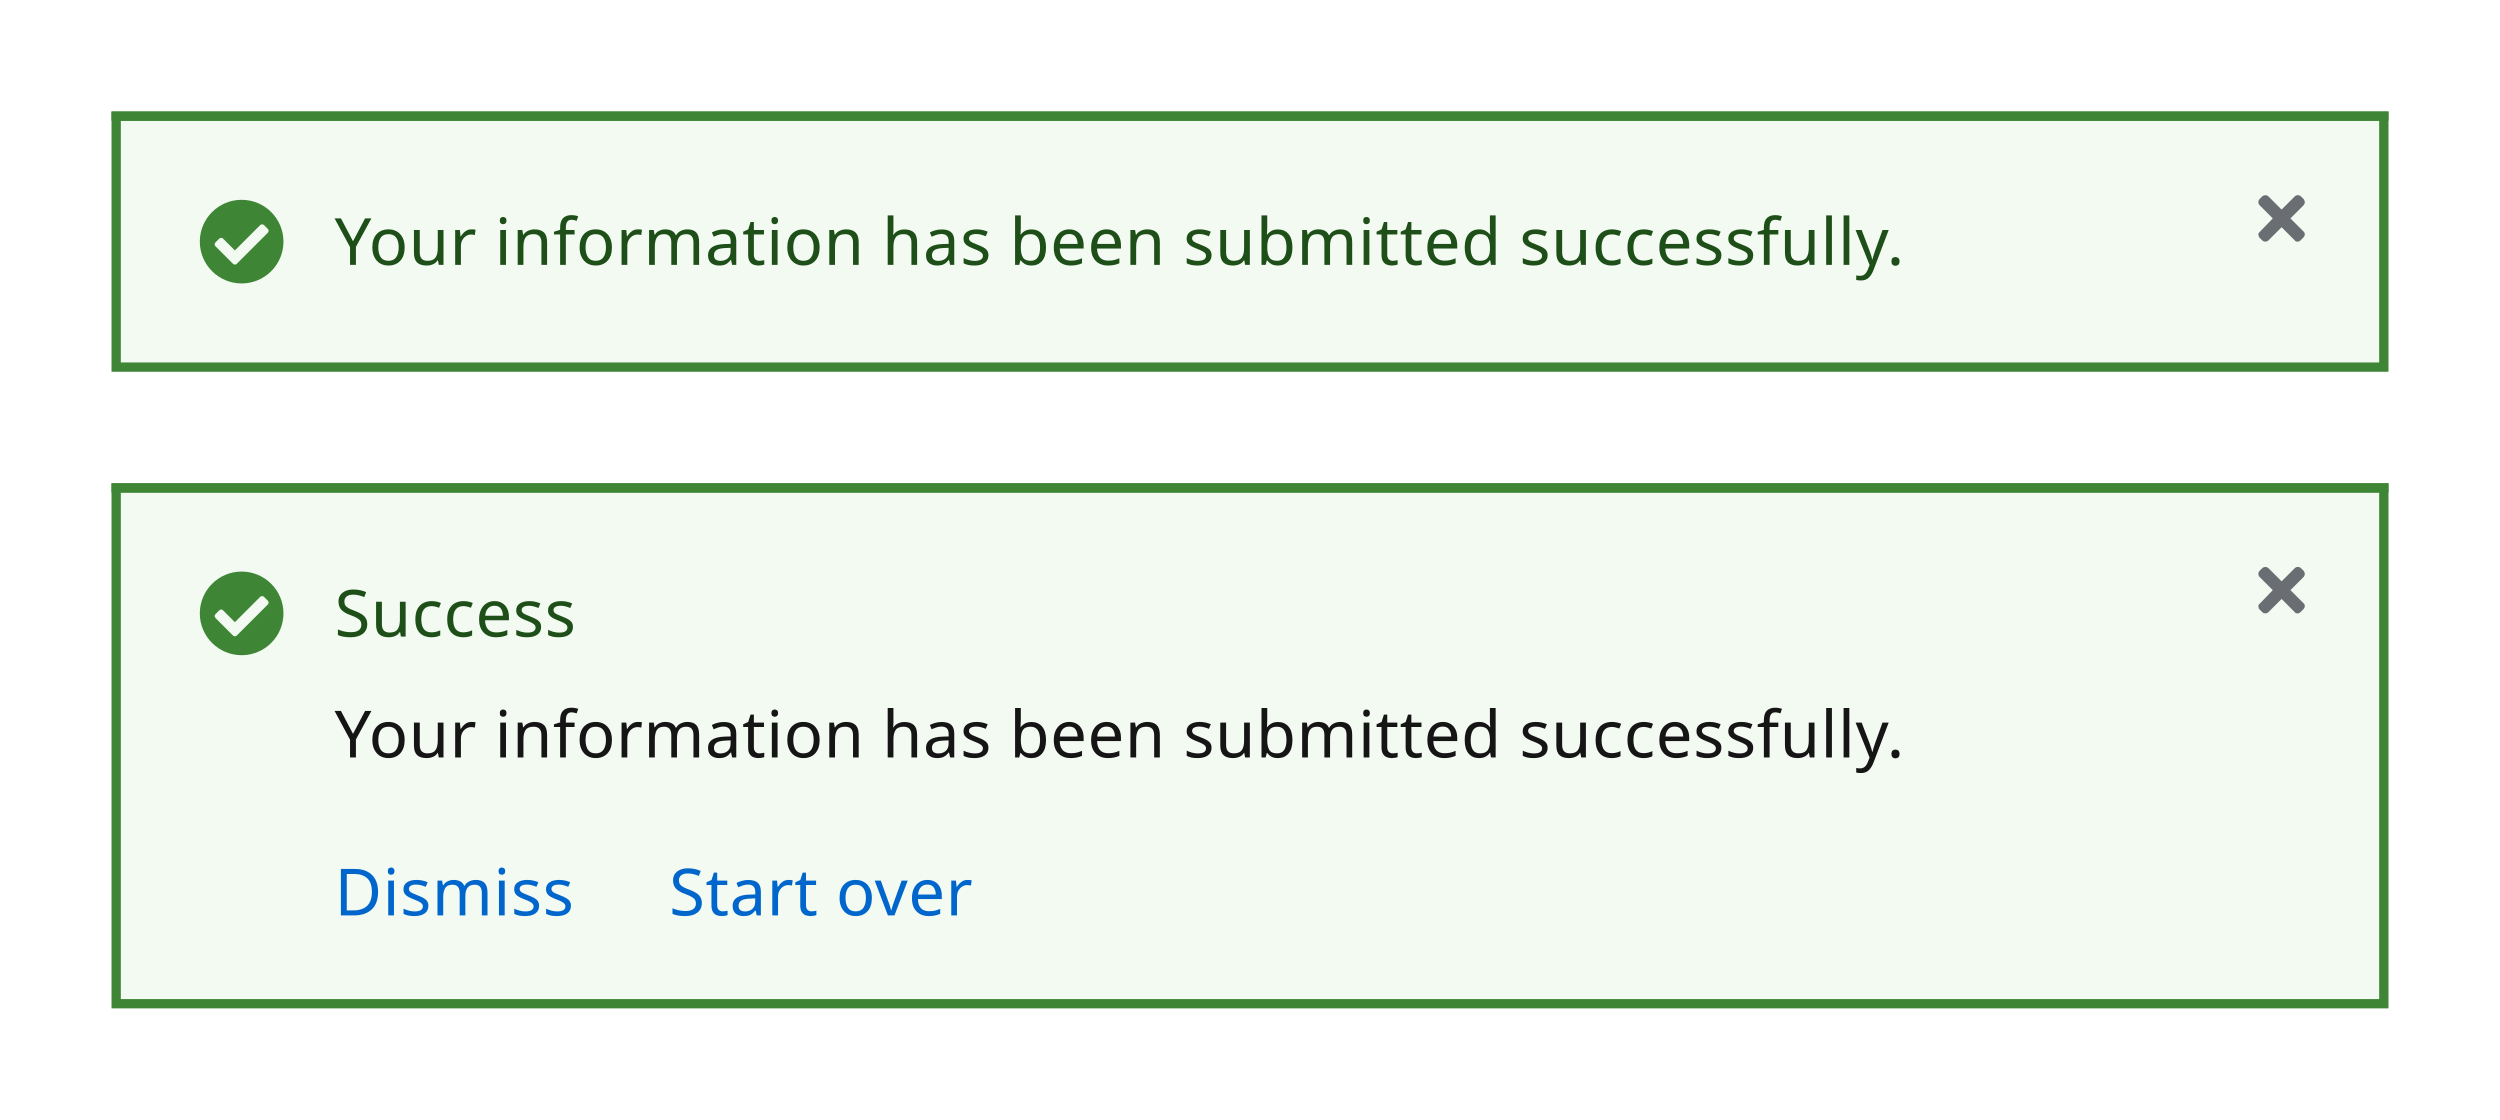
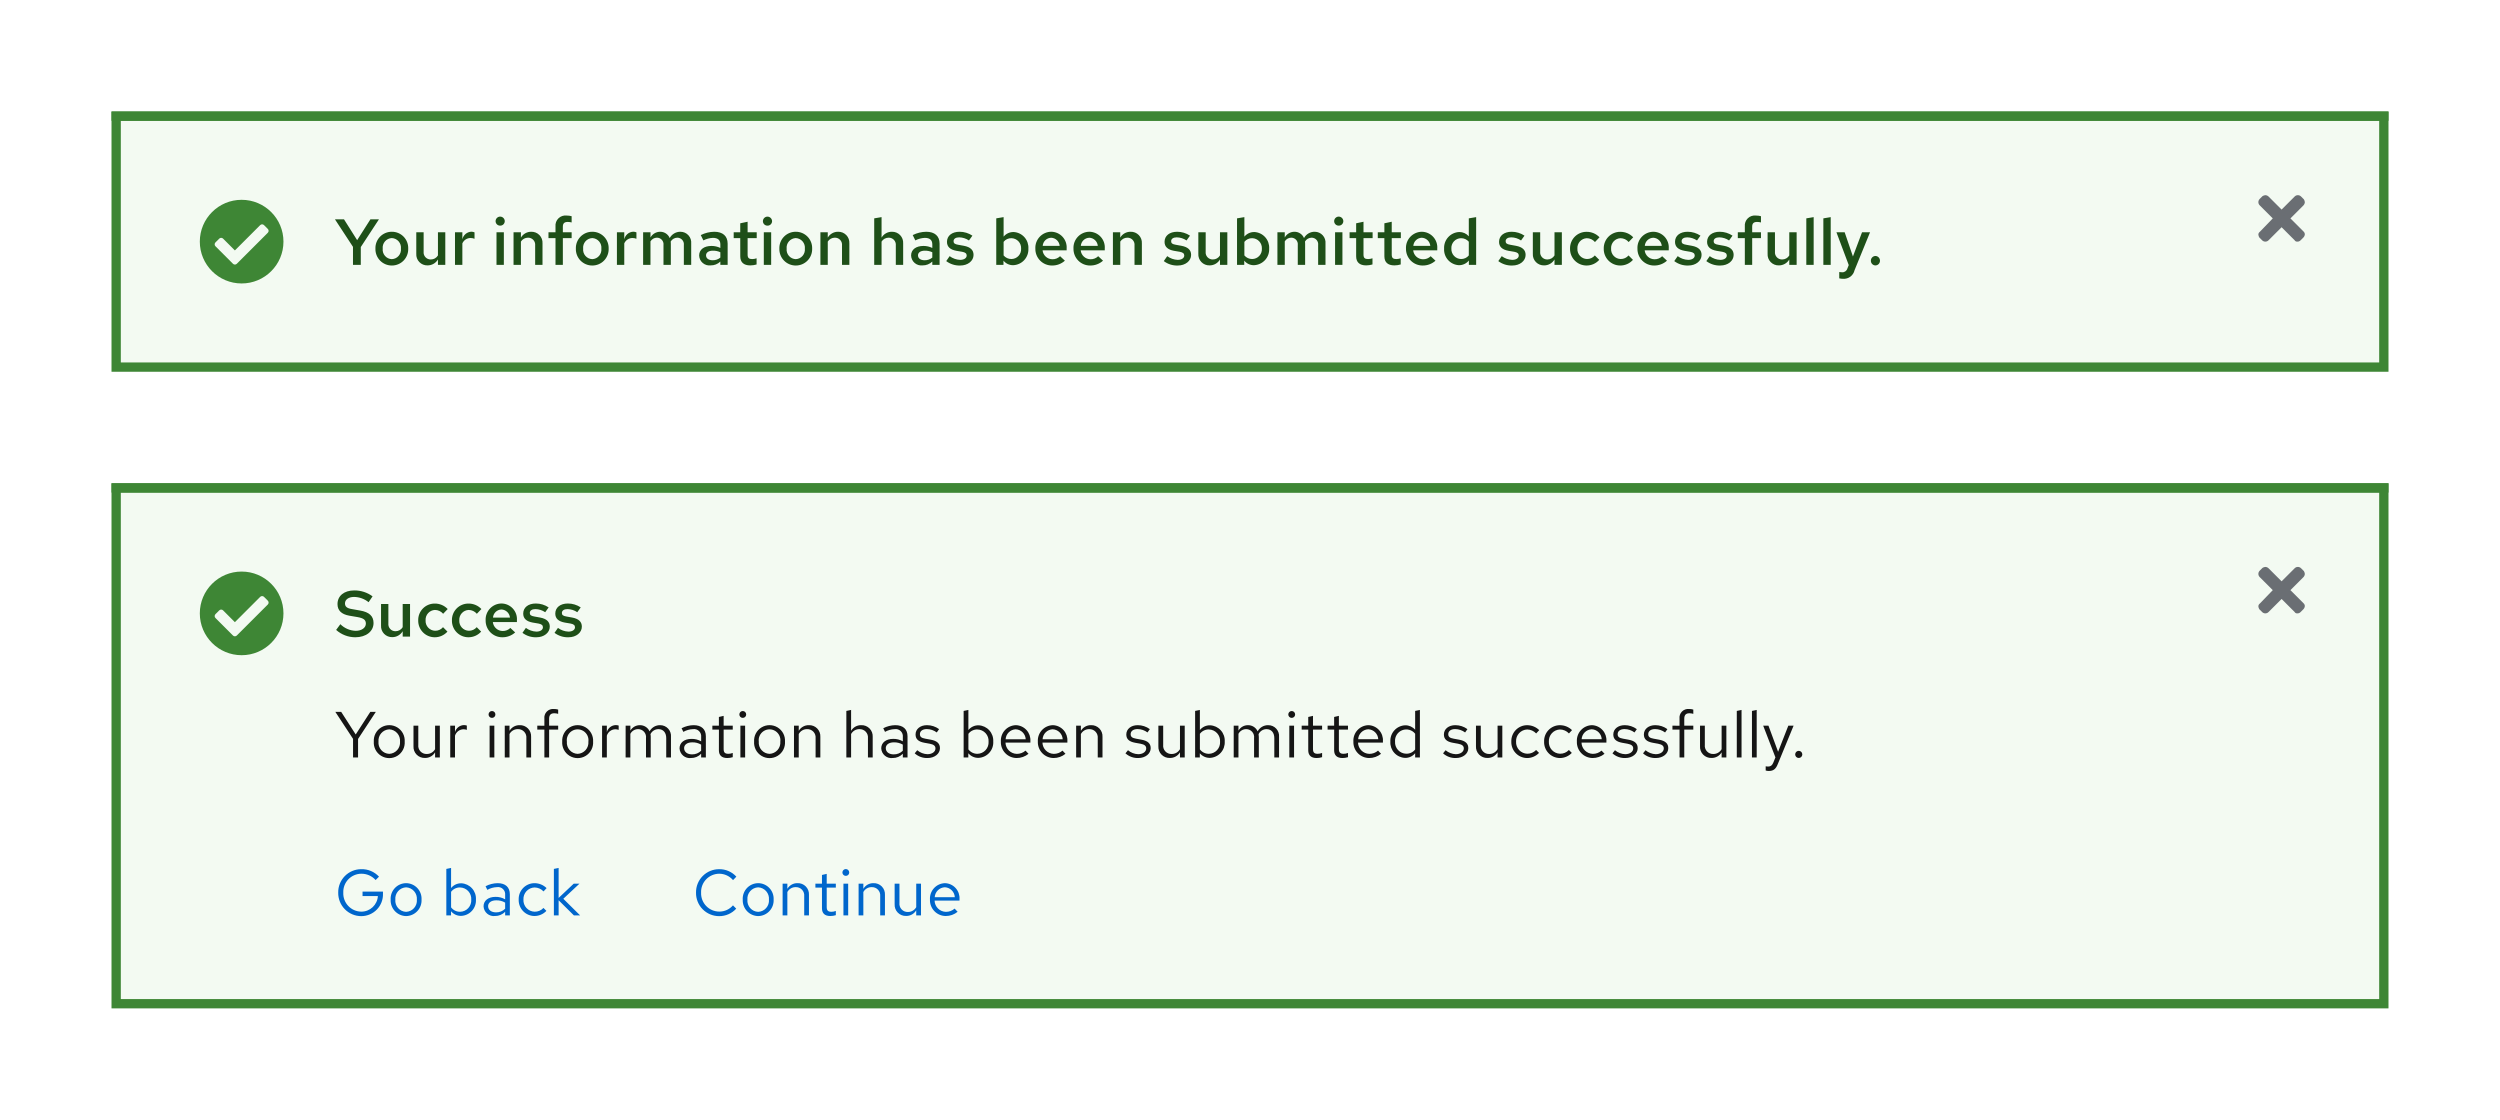
<svg xmlns="http://www.w3.org/2000/svg" width="538" height="241" viewBox="0 0 538 241">
  <defs>
    <clipPath id="clip-path">
      <rect id="Rectangle" width="538" height="241" transform="translate(311 136)" fill="none" />
    </clipPath>
  </defs>
  <g id="Clip_mask" data-name="Clip mask" transform="translate(-311 -136)" clip-path="url(#clip-path)">
    <g id="Alert_Inline_Success" data-name="Alert / Inline / Success" transform="translate(335 240)">
      <g id="Rectangle-2" data-name="Rectangle" fill="#f3faf2" stroke="#3e8635" stroke-miterlimit="10" stroke-width="2">
        <rect width="490" height="113" stroke="none" />
        <rect x="1" y="1" width="488" height="111" fill="none" />
      </g>
-       <text id="Start_over" data-name="Start over" transform="translate(120 93)" fill="#06c" font-size="14" font-family="RedHatText-Regular, Red Hat Text" letter-spacing="0.01em">
-         <tspan x="0" y="0">Start over</tspan>
-       </text>
-       <text id="Dismiss" transform="translate(48 93)" fill="#06c" font-size="14" font-family="RedHatText-Regular, Red Hat Text" letter-spacing="0.01em">
-         <tspan x="0" y="0">Dismiss</tspan>
-       </text>
-       <text id="Your_information_has_been_submitted_successfully." data-name="Your information has been submitted successfully." transform="translate(48 45)" fill="#151515" font-size="14" font-family="RedHatText-Regular, Red Hat Text" letter-spacing="0.01em">
-         <tspan x="0" y="14">Your information has been submitted successfully.</tspan>
-       </text>
+       <path id="Path" d="M5.8-.826A3.924,3.924,0,0,1,1.876-4.9,3.918,3.918,0,0,1,5.768-8.974,3.928,3.928,0,0,1,8.75-7.6l.714-.742a4.9,4.9,0,0,0-3.7-1.61A4.966,4.966,0,0,0,.784-4.9,4.966,4.966,0,0,0,5.768.154a4.928,4.928,0,0,0,3.668-1.61l-.7-.714A3.84,3.84,0,0,1,5.8-.826Zm5.04-2.59A3.384,3.384,0,0,0,14.154.14a3.378,3.378,0,0,0,3.332-3.556,3.353,3.353,0,0,0-3.332-3.528A3.351,3.351,0,0,0,10.836-3.416ZM14.154-.77A2.409,2.409,0,0,1,11.844-3.4a2.43,2.43,0,0,1,2.31-2.646A2.44,2.44,0,0,1,16.478-3.4,2.427,2.427,0,0,1,14.154-.77ZM19.418,0H20.44V-5.04a2.014,2.014,0,0,1,1.792-1.05,1.771,1.771,0,0,1,1.834,1.96V0h1.022V-4.424a2.378,2.378,0,0,0-2.478-2.52,2.462,2.462,0,0,0-2.17,1.218V-6.832H19.418Zm8.47-1.54c0,1.092.616,1.666,1.792,1.666a3.837,3.837,0,0,0,1.19-.182v-.91a2.454,2.454,0,0,1-.966.182c-.714,0-.994-.294-.994-1.022V-5.992h1.96v-.84H28.91V-8.946l-1.022.238v1.876H26.474v.84h1.414Zm5.138-6.972a.726.726,0,0,0,.728-.742.741.741,0,0,0-.728-.728.744.744,0,0,0-.742.728A.729.729,0,0,0,33.026-8.512Zm.5,1.68H32.508V0H33.53ZM35.77,0h1.022V-5.04a2.014,2.014,0,0,1,1.792-1.05,1.771,1.771,0,0,1,1.834,1.96V0H41.44V-4.424a2.378,2.378,0,0,0-2.478-2.52,2.462,2.462,0,0,0-2.17,1.218V-6.832H35.77Zm8.792-6.832H43.526v4.41A2.389,2.389,0,0,0,46,.112a2.446,2.446,0,0,0,2.17-1.218V0H49.2V-6.832H48.174v5.054A2.028,2.028,0,0,1,46.382-.742a1.765,1.765,0,0,1-1.82-1.974ZM57.078-.784l-.644-.686a2.792,2.792,0,0,1-1.876.7,2.49,2.49,0,0,1-2.436-2.422h5.362V-3.5a3.228,3.228,0,0,0-3.136-3.444,3.325,3.325,0,0,0-3.22,3.528A3.41,3.41,0,0,0,54.516.126,3.989,3.989,0,0,0,57.078-.784ZM54.334-6.062A2.256,2.256,0,0,1,56.476-3.92H52.15A2.282,2.282,0,0,1,54.334-6.062Z" transform="translate(125 93)" fill="#06c" />
+       <path id="Path-2" data-name="Path" d="M10.416-4.69v-.434H6.02v.952h3.3A3.566,3.566,0,0,1,5.74-.812,3.925,3.925,0,0,1,1.876-4.9,3.913,3.913,0,0,1,5.74-8.974,4.064,4.064,0,0,1,8.834-7.616l.728-.728A5.03,5.03,0,0,0,5.74-9.954,4.96,4.96,0,0,0,.784-4.9,4.972,4.972,0,0,0,5.754.154,4.677,4.677,0,0,0,10.416-4.69Zm1.652,1.274A3.384,3.384,0,0,0,15.386.14a3.378,3.378,0,0,0,3.332-3.556,3.353,3.353,0,0,0-3.332-3.528A3.351,3.351,0,0,0,12.068-3.416ZM15.386-.77A2.409,2.409,0,0,1,13.076-3.4a2.43,2.43,0,0,1,2.31-2.646A2.44,2.44,0,0,1,17.71-3.4,2.427,2.427,0,0,1,15.386-.77ZM30.422-3.416a3.3,3.3,0,0,0-3.15-3.5,2.753,2.753,0,0,0-2.2,1.022V-10.22l-1.022.21V0H25.06V-.9A2.766,2.766,0,0,0,27.216.1,3.327,3.327,0,0,0,30.422-3.416Zm-3.4-2.6A2.451,2.451,0,0,1,29.414-3.4,2.451,2.451,0,0,1,27.02-.784a2.4,2.4,0,0,1-1.946-.952V-5.082A2.333,2.333,0,0,1,27.02-6.02ZM34.538.126A2.933,2.933,0,0,0,36.708-.8V0h1.008V-4.536c0-1.554-.952-2.408-2.646-2.408a5.853,5.853,0,0,0-2.576.658l.378.784a4.511,4.511,0,0,1,2.072-.588A1.538,1.538,0,0,1,36.708-4.4v.938a3.956,3.956,0,0,0-2.086-.532c-1.54,0-2.562.812-2.562,2.03A2.206,2.206,0,0,0,34.538.126Zm-1.5-2.114c0-.756.686-1.26,1.736-1.26a3.606,3.606,0,0,1,1.932.49v1.316a2.7,2.7,0,0,1-1.96.784C33.726-.658,33.04-1.19,33.04-1.988ZM43.05-.8a2.478,2.478,0,0,1-2.408-2.618,2.48,2.48,0,0,1,2.394-2.6,2.685,2.685,0,0,1,1.932.854l.658-.714a3.727,3.727,0,0,0-2.632-1.064A3.412,3.412,0,0,0,39.62-3.416,3.424,3.424,0,0,0,42.994.126,3.553,3.553,0,0,0,45.584-.98l-.63-.63A2.516,2.516,0,0,1,43.05-.8Zm4.144.8h1.022V-3.262L51.506,0H52.85L49.224-3.584,52.7-6.832H51.464L48.216-3.766V-10.22l-1.022.21Z" transform="translate(48 93)" fill="#06c" />
+       <path id="Path-3" data-name="Path" d="M3.976,14H5.054V10.024L8.876,4.2H7.686L4.55,9.058,1.428,4.2H.168L3.976,10Zm4.466-3.416a3.333,3.333,0,1,0,6.65,0,3.331,3.331,0,1,0-6.65,0ZM11.76,13.23A2.409,2.409,0,0,1,9.45,10.6a2.43,2.43,0,0,1,2.31-2.646A2.44,2.44,0,0,1,14.084,10.6,2.427,2.427,0,0,1,11.76,13.23Zm6.258-6.062H16.982v4.41a2.389,2.389,0,0,0,2.478,2.534,2.446,2.446,0,0,0,2.17-1.218V14h1.022V7.168H21.63v5.054a2.028,2.028,0,0,1-1.792,1.036,1.765,1.765,0,0,1-1.82-1.974ZM24.892,14h1.022V9.324a1.947,1.947,0,0,1,1.834-1.386,2.554,2.554,0,0,1,.714.126V7.14a1.94,1.94,0,0,0-.644-.1,2.041,2.041,0,0,0-1.9,1.512V7.168H24.892ZM33.88,5.488a.726.726,0,0,0,.728-.742.735.735,0,0,0-1.47,0A.729.729,0,0,0,33.88,5.488Zm.5,1.68H33.362V14h1.022ZM36.624,14h1.022V8.96a2.014,2.014,0,0,1,1.792-1.05,1.771,1.771,0,0,1,1.834,1.96V14h1.022V9.576a2.378,2.378,0,0,0-2.478-2.52,2.462,2.462,0,0,0-2.17,1.218V7.168H36.624Zm7-6.832v.84H45.15V14h1.022V8.008h1.946v-.84H46.172V5.684c0-.812.336-1.19,1.12-1.19a2.818,2.818,0,0,1,.826.126V3.7a2.887,2.887,0,0,0-.924-.126,1.875,1.875,0,0,0-2.044,2.1v1.5Zm5.362,3.416a3.333,3.333,0,1,0,6.65,0,3.331,3.331,0,1,0-6.65,0ZM52.3,13.23a2.409,2.409,0,0,1-2.31-2.632,2.337,2.337,0,1,1,4.634,0A2.427,2.427,0,0,1,52.3,13.23Zm5.264.77H58.59V9.324a1.947,1.947,0,0,1,1.834-1.386,2.554,2.554,0,0,1,.714.126V7.14a1.94,1.94,0,0,0-.644-.1,2.041,2.041,0,0,0-1.9,1.512V7.168H57.568Zm5.068,0h1.022V8.918A1.872,1.872,0,0,1,65.324,7.91a1.7,1.7,0,0,1,1.694,1.932V14H68.04V9.59a2.834,2.834,0,0,0-.056-.6A1.9,1.9,0,0,1,69.692,7.91c1.036,0,1.68.742,1.68,1.932V14h1.022V9.59A2.325,2.325,0,0,0,70.07,7.056a2.524,2.524,0,0,0-2.282,1.33,2.245,2.245,0,0,0-2.1-1.33,2.34,2.34,0,0,0-2.03,1.176V7.168H62.636Zm14.084.126a2.933,2.933,0,0,0,2.17-.924V14H79.9V9.464c0-1.554-.952-2.408-2.646-2.408a5.853,5.853,0,0,0-2.576.658l.378.784a4.511,4.511,0,0,1,2.072-.588A1.538,1.538,0,0,1,78.89,9.6v.938A3.956,3.956,0,0,0,76.8,10.01c-1.54,0-2.562.812-2.562,2.03A2.206,2.206,0,0,0,76.72,14.126Zm-1.5-2.114c0-.756.686-1.26,1.736-1.26a3.606,3.606,0,0,1,1.932.49v1.316a2.7,2.7,0,0,1-1.96.784C75.908,13.342,75.222,12.81,75.222,12.012Zm7.49.448c0,1.092.616,1.666,1.792,1.666a3.837,3.837,0,0,0,1.19-.182v-.91a2.454,2.454,0,0,1-.966.182c-.714,0-.994-.294-.994-1.022V8.008h1.96v-.84h-1.96V5.054l-1.022.238V7.168H81.3v.84h1.414ZM87.85,5.488a.726.726,0,0,0,.728-.742.735.735,0,0,0-1.47,0A.729.729,0,0,0,87.85,5.488Zm.5,1.68H87.332V14h1.022Zm1.932,3.416a3.333,3.333,0,1,0,6.65,0,3.331,3.331,0,1,0-6.65,0ZM93.6,13.23a2.409,2.409,0,0,1-2.31-2.632,2.337,2.337,0,1,1,4.634,0A2.427,2.427,0,0,1,93.6,13.23Zm5.264.77H99.89V8.96a2.014,2.014,0,0,1,1.792-1.05,1.771,1.771,0,0,1,1.834,1.96V14h1.022V9.576a2.378,2.378,0,0,0-2.478-2.52,2.462,2.462,0,0,0-2.17,1.218V7.168H98.868Zm11.27,0h1.022V8.96a2.014,2.014,0,0,1,1.792-1.05,1.771,1.771,0,0,1,1.834,1.96V14h1.022V9.576a2.378,2.378,0,0,0-2.478-2.52,2.462,2.462,0,0,0-2.17,1.218V3.78l-1.022.21Zm9.982.126a2.933,2.933,0,0,0,2.17-.924V14H123.3V9.464c0-1.554-.952-2.408-2.646-2.408a5.853,5.853,0,0,0-2.576.658l.378.784a4.511,4.511,0,0,1,2.072-.588A1.538,1.538,0,0,1,122.29,9.6v.938a3.956,3.956,0,0,0-2.086-.532c-1.54,0-2.562.812-2.562,2.03A2.206,2.206,0,0,0,120.12,14.126Zm-1.5-2.114c0-.756.686-1.26,1.736-1.26a3.606,3.606,0,0,1,1.932.49v1.316a2.7,2.7,0,0,1-1.96.784C119.308,13.342,118.622,12.81,118.622,12.012Zm6.23,1.106a3.9,3.9,0,0,0,2.772,1.008c1.512,0,2.66-.924,2.66-2.114,0-1.008-.616-1.582-1.988-1.834l-1.148-.21c-.882-.154-1.176-.42-1.176-.98,0-.672.588-1.092,1.484-1.092a3.624,3.624,0,0,1,2.142.728l.5-.714a4.417,4.417,0,0,0-2.6-.854c-1.442,0-2.464.826-2.464,2,0,.994.6,1.554,1.932,1.792l1.12.2c.868.168,1.232.462,1.232,1.022,0,.714-.728,1.232-1.722,1.232a3.563,3.563,0,0,1-2.2-.854Zm16.9-2.534a3.3,3.3,0,0,0-3.15-3.5,2.753,2.753,0,0,0-2.2,1.022V3.78l-1.022.21V14h1.008v-.9a2.766,2.766,0,0,0,2.156.994A3.327,3.327,0,0,0,141.75,10.584Zm-3.4-2.6a2.451,2.451,0,0,1,2.394,2.618,2.451,2.451,0,0,1-2.394,2.618,2.4,2.4,0,0,1-1.946-.952V8.918A2.333,2.333,0,0,1,138.348,7.98Zm10.99,5.236-.644-.686a2.792,2.792,0,0,1-1.876.7,2.49,2.49,0,0,1-2.436-2.422h5.362V10.5a3.228,3.228,0,0,0-3.136-3.444,3.325,3.325,0,0,0-3.22,3.528,3.41,3.41,0,0,0,3.388,3.542A3.989,3.989,0,0,0,149.338,13.216Zm-2.744-5.278a2.256,2.256,0,0,1,2.142,2.142H144.41A2.282,2.282,0,0,1,146.594,7.938Zm10.7,5.278-.644-.686a2.792,2.792,0,0,1-1.876.7,2.49,2.49,0,0,1-2.436-2.422H157.7V10.5a3.228,3.228,0,0,0-3.136-3.444,3.325,3.325,0,0,0-3.22,3.528,3.41,3.41,0,0,0,3.388,3.542A3.989,3.989,0,0,0,157.29,13.216Zm-2.744-5.278a2.256,2.256,0,0,1,2.142,2.142h-4.326A2.282,2.282,0,0,1,154.546,7.938ZM159.586,14h1.022V8.96A2.014,2.014,0,0,1,162.4,7.91a1.771,1.771,0,0,1,1.834,1.96V14h1.022V9.576a2.378,2.378,0,0,0-2.478-2.52,2.462,2.462,0,0,0-2.17,1.218V7.168h-1.022Zm10.612-.882a3.9,3.9,0,0,0,2.772,1.008c1.512,0,2.66-.924,2.66-2.114,0-1.008-.616-1.582-1.988-1.834l-1.148-.21c-.882-.154-1.176-.42-1.176-.98,0-.672.588-1.092,1.484-1.092a3.624,3.624,0,0,1,2.142.728l.5-.714a4.417,4.417,0,0,0-2.6-.854c-1.442,0-2.464.826-2.464,2,0,.994.6,1.554,1.932,1.792l1.12.2c.868.168,1.232.462,1.232,1.022,0,.714-.728,1.232-1.722,1.232a3.563,3.563,0,0,1-2.2-.854Zm8.12-5.95h-1.036v4.41a2.389,2.389,0,0,0,2.478,2.534,2.446,2.446,0,0,0,2.17-1.218V14h1.022V7.168H181.93v5.054a2.028,2.028,0,0,1-1.792,1.036,1.765,1.765,0,0,1-1.82-1.974Zm13.244,3.416a3.3,3.3,0,0,0-3.15-3.5,2.753,2.753,0,0,0-2.2,1.022V3.78l-1.022.21V14H186.2v-.9a2.766,2.766,0,0,0,2.156.994A3.327,3.327,0,0,0,191.562,10.584Zm-3.4-2.6a2.451,2.451,0,0,1,2.394,2.618,2.451,2.451,0,0,1-2.394,2.618,2.4,2.4,0,0,1-1.946-.952V8.918A2.333,2.333,0,0,1,188.16,7.98ZM193.494,14h1.022V8.918a1.872,1.872,0,0,1,1.666-1.008,1.7,1.7,0,0,1,1.694,1.932V14H198.9V9.59a2.833,2.833,0,0,0-.056-.6A1.9,1.9,0,0,1,200.55,7.91c1.036,0,1.68.742,1.68,1.932V14h1.022V9.59a2.325,2.325,0,0,0-2.324-2.534,2.524,2.524,0,0,0-2.282,1.33,2.245,2.245,0,0,0-2.1-1.33,2.34,2.34,0,0,0-2.03,1.176V7.168h-1.022Zm12.488-8.512a.726.726,0,0,0,.728-.742.735.735,0,0,0-1.47,0A.729.729,0,0,0,205.982,5.488Zm.5,1.68h-1.022V14h1.022Zm3.052,5.292c0,1.092.616,1.666,1.792,1.666a3.837,3.837,0,0,0,1.19-.182v-.91a2.454,2.454,0,0,1-.966.182c-.714,0-.994-.294-.994-1.022V8.008h1.96v-.84h-1.96V5.054l-1.022.238V7.168h-1.414v.84h1.414Zm5.572,0c0,1.092.616,1.666,1.792,1.666a3.837,3.837,0,0,0,1.19-.182v-.91a2.454,2.454,0,0,1-.966.182c-.714,0-.994-.294-.994-1.022V8.008h1.96v-.84h-1.96V5.054l-1.022.238V7.168H213.7v.84h1.414Zm10.094.756-.644-.686a2.792,2.792,0,0,1-1.876.7,2.49,2.49,0,0,1-2.436-2.422h5.362V10.5a3.228,3.228,0,0,0-3.136-3.444,3.325,3.325,0,0,0-3.22,3.528,3.41,3.41,0,0,0,3.388,3.542A3.989,3.989,0,0,0,225.2,13.216ZM222.46,7.938A2.256,2.256,0,0,1,224.6,10.08h-4.326A2.282,2.282,0,0,1,222.46,7.938ZM232.54,14h1.022V3.78l-1.022.21V8.036a2.783,2.783,0,0,0-2.128-.952,3.327,3.327,0,0,0-3.206,3.514,3.3,3.3,0,0,0,3.15,3.5,2.692,2.692,0,0,0,2.184-1.008Zm-4.326-3.416A2.427,2.427,0,0,1,232.54,8.9v3.388a2.34,2.34,0,0,1-1.932.91A2.451,2.451,0,0,1,228.214,10.584Zm10.332,2.534a3.9,3.9,0,0,0,2.772,1.008c1.512,0,2.66-.924,2.66-2.114,0-1.008-.616-1.582-1.988-1.834l-1.148-.21c-.882-.154-1.176-.42-1.176-.98,0-.672.588-1.092,1.484-1.092a3.624,3.624,0,0,1,2.142.728l.5-.714a4.417,4.417,0,0,0-2.6-.854c-1.442,0-2.464.826-2.464,2,0,.994.6,1.554,1.932,1.792l1.12.2c.868.168,1.232.462,1.232,1.022,0,.714-.728,1.232-1.722,1.232a3.563,3.563,0,0,1-2.2-.854Zm8.12-5.95H245.63v4.41a2.389,2.389,0,0,0,2.478,2.534,2.446,2.446,0,0,0,2.17-1.218V14H251.3V7.168h-1.022v5.054a2.028,2.028,0,0,1-1.792,1.036,1.765,1.765,0,0,1-1.82-1.974Zm10,6.034a2.478,2.478,0,0,1-2.408-2.618,2.48,2.48,0,0,1,2.394-2.6,2.685,2.685,0,0,1,1.932.854l.658-.714a3.727,3.727,0,0,0-2.632-1.064,3.412,3.412,0,0,0-3.374,3.528,3.424,3.424,0,0,0,3.374,3.542,3.553,3.553,0,0,0,2.59-1.106l-.63-.63A2.517,2.517,0,0,1,256.662,13.2Zm7.056,0a2.478,2.478,0,0,1-2.408-2.618,2.48,2.48,0,0,1,2.394-2.6,2.685,2.685,0,0,1,1.932.854l.658-.714a3.727,3.727,0,0,0-2.632-1.064,3.412,3.412,0,0,0-3.374,3.528,3.424,3.424,0,0,0,3.374,3.542,3.553,3.553,0,0,0,2.59-1.106l-.63-.63A2.516,2.516,0,0,1,263.718,13.2Zm9.576.014-.644-.686a2.792,2.792,0,0,1-1.876.7,2.49,2.49,0,0,1-2.436-2.422H273.7V10.5a3.228,3.228,0,0,0-3.136-3.444,3.325,3.325,0,0,0-3.22,3.528,3.41,3.41,0,0,0,3.388,3.542A3.989,3.989,0,0,0,273.294,13.216ZM270.55,7.938a2.256,2.256,0,0,1,2.142,2.142h-4.326A2.282,2.282,0,0,1,270.55,7.938ZM275,13.118a3.9,3.9,0,0,0,2.772,1.008c1.512,0,2.66-.924,2.66-2.114,0-1.008-.616-1.582-1.988-1.834l-1.148-.21c-.882-.154-1.176-.42-1.176-.98,0-.672.588-1.092,1.484-1.092a3.624,3.624,0,0,1,2.142.728l.5-.714a4.417,4.417,0,0,0-2.6-.854c-1.442,0-2.464.826-2.464,2,0,.994.6,1.554,1.932,1.792l1.12.2c.868.168,1.232.462,1.232,1.022,0,.714-.728,1.232-1.722,1.232a3.563,3.563,0,0,1-2.2-.854Zm6.58,0a3.9,3.9,0,0,0,2.772,1.008c1.512,0,2.66-.924,2.66-2.114,0-1.008-.616-1.582-1.988-1.834l-1.148-.21c-.882-.154-1.176-.42-1.176-.98,0-.672.588-1.092,1.484-1.092a3.624,3.624,0,0,1,2.142.728l.5-.714a4.417,4.417,0,0,0-2.6-.854c-1.442,0-2.464.826-2.464,2,0,.994.6,1.554,1.932,1.792l1.12.2c.868.168,1.232.462,1.232,1.022,0,.714-.728,1.232-1.722,1.232a3.563,3.563,0,0,1-2.2-.854Zm6.328-5.95v.84h1.526V14h1.022V8.008H292.4v-.84h-1.946V5.684c0-.812.336-1.19,1.12-1.19a2.817,2.817,0,0,1,.826.126V3.7a2.886,2.886,0,0,0-.924-.126,1.875,1.875,0,0,0-2.044,2.1v1.5Zm6.972,0h-1.036v4.41a2.389,2.389,0,0,0,2.478,2.534,2.446,2.446,0,0,0,2.17-1.218V14h1.022V7.168h-1.022v5.054a2.028,2.028,0,0,1-1.792,1.036,1.765,1.765,0,0,1-1.82-1.974Zm7.9-3.388-1.022.21V14h1.022Zm3.262,0-1.022.21V14h1.022Zm3.584,11.312c-.252.616-.574.868-1.092.868a2.379,2.379,0,0,1-.56-.056v.91a2.344,2.344,0,0,0,.658.1c1.008,0,1.526-.406,1.96-1.512l3.388-8.232h-1.134l-2.2,5.614-2.072-5.614H307.44l2.632,6.818Zm5.5-2.506a.764.764,0,1,0,.728.756A.75.75,0,0,0,315.126,12.586Z" transform="translate(48 45)" fill="#151515" />
      <g id="Close_Gray" data-name="Close / Gray" transform="translate(460 16)">
        <rect id="Frame" width="14" height="14" fill="none" />
        <path id="Close" d="M10.9,9l2.8,2.8a.864.864,0,0,1,.3.6,1.08,1.08,0,0,1-.3.7l-.6.6a.908.908,0,0,1-.7.3.6.6,0,0,1-.6-.3L9,10.9,6.2,13.7a.967.967,0,0,1-1.4,0l-.6-.6a1.421,1.421,0,0,1-.2-.6.713.713,0,0,1,.3-.6L7.1,9,4.3,6.2a.967.967,0,0,1,0-1.4l.6-.6A1.421,1.421,0,0,1,5.5,4a1.08,1.08,0,0,1,.7.3L9,7.1l2.8-2.8a.967.967,0,0,1,1.4,0l.6.6a1.421,1.421,0,0,1,.2.6,1.08,1.08,0,0,1-.3.7Z" transform="translate(-2 -2)" fill="#6a6e73" fill-rule="evenodd" />
      </g>
-       <text id="Success" transform="translate(48 33)" fill="#1e4f18" font-size="14" font-family="RedHatText-Medium, Red Hat Text" font-weight="500" letter-spacing="0.01em">
-         <tspan x="0" y="0">Success</tspan>
-       </text>
-       <g id="Success-2" data-name="Success" transform="translate(16 16)">
+       <path id="Path-4" data-name="Path" d="M.336-1.442A6.172,6.172,0,0,0,4.452.14C6.79.14,8.386-1.134,8.386-2.926c0-1.484-.924-2.352-2.9-2.688L3.752-5.922C2.674-6.09,2.24-6.454,2.24-7.154c0-.8.77-1.386,1.946-1.386A5.084,5.084,0,0,1,7.322-7.406l.854-1.26A6.544,6.544,0,0,0,4.242-9.94C2.044-9.94.63-8.764.63-7c0,1.344.826,2.184,2.52,2.492L4.956-4.2c1.3.238,1.778.6,1.778,1.4,0,.9-.9,1.554-2.2,1.554a4.9,4.9,0,0,1-3.29-1.428ZM11.578-7.014H10v4.62A2.353,2.353,0,0,0,12.418.112a2.565,2.565,0,0,0,2.24-1.274V0H16.24V-7.014H14.658V-2.03a1.769,1.769,0,0,1-1.54.868,1.511,1.511,0,0,1-1.54-1.68ZM21.644-1.26A2.107,2.107,0,0,1,19.586-3.5,2.109,2.109,0,0,1,21.6-5.74a2.318,2.318,0,0,1,1.764.826l.98-1.022a3.78,3.78,0,0,0-2.8-1.176A3.527,3.527,0,0,0,18-3.5,3.551,3.551,0,0,0,21.546.14,3.648,3.648,0,0,0,24.29-1.078l-.952-.952A2.155,2.155,0,0,1,21.644-1.26Zm7.252,0A2.107,2.107,0,0,1,26.838-3.5a2.109,2.109,0,0,1,2.016-2.24,2.318,2.318,0,0,1,1.764.826l.98-1.022a3.78,3.78,0,0,0-2.8-1.176A3.527,3.527,0,0,0,25.256-3.5,3.551,3.551,0,0,0,28.8.14a3.648,3.648,0,0,0,2.744-1.218L30.59-2.03A2.155,2.155,0,0,1,28.9-1.26ZM38.864-.9l-1.036-.966a2.279,2.279,0,0,1-1.666.658,2.142,2.142,0,0,1-2.1-1.918h5.18v-.392a3.367,3.367,0,0,0-3.318-3.612A3.454,3.454,0,0,0,32.508-3.5,3.565,3.565,0,0,0,36.078.14,4.056,4.056,0,0,0,38.864-.9ZM35.91-5.838a1.92,1.92,0,0,1,1.834,1.75H34.09A1.884,1.884,0,0,1,35.91-5.838ZM40.432-.812A4.706,4.706,0,0,0,43.456.14c1.624,0,2.856-.994,2.856-2.282,0-1.05-.672-1.694-2.072-1.96l-1.232-.224c-.742-.126-.994-.322-.994-.77,0-.518.476-.826,1.2-.826a3.834,3.834,0,0,1,2.114.672l.742-1.036a4.936,4.936,0,0,0-2.758-.84c-1.638,0-2.716.854-2.716,2.17,0,1.05.672,1.68,2.03,1.932l1.246.21c.672.126.966.364.966.8,0,.56-.574.938-1.414.938a4.042,4.042,0,0,1-2.254-.8Zm6.9,0A4.706,4.706,0,0,0,50.358.14c1.624,0,2.856-.994,2.856-2.282,0-1.05-.672-1.694-2.072-1.96L49.91-4.326c-.742-.126-.994-.322-.994-.77,0-.518.476-.826,1.2-.826a3.834,3.834,0,0,1,2.114.672l.742-1.036a4.936,4.936,0,0,0-2.758-.84c-1.638,0-2.716.854-2.716,2.17,0,1.05.672,1.68,2.03,1.932l1.246.21c.672.126.966.364.966.8,0,.56-.574.938-1.414.938a4.042,4.042,0,0,1-2.254-.8Z" transform="translate(48 33)" fill="#1e4f18" />
+       <g id="Success" transform="translate(16 16)">
        <rect id="Frame-2" data-name="Frame" width="24" height="24" fill="none" />
-         <path id="Success-3" data-name="Success" d="M26,17a9,9,0,1,1-9-9A9,9,0,0,1,26,17ZM15.959,21.765l6.677-6.677a.581.581,0,0,0,0-.821l-.821-.821a.581.581,0,0,0-.821,0l-5.446,5.446-2.542-2.542a.581.581,0,0,0-.821,0l-.821.821a.581.581,0,0,0,0,.821l3.774,3.774a.581.581,0,0,0,.821,0Z" transform="translate(-5 -5)" fill="#3e8635" />
+         <path id="Success-2" data-name="Success" d="M26,17a9,9,0,1,1-9-9A9,9,0,0,1,26,17ZM15.959,21.765l6.677-6.677a.581.581,0,0,0,0-.821l-.821-.821a.581.581,0,0,0-.821,0l-5.446,5.446-2.542-2.542a.581.581,0,0,0-.821,0l-.821.821a.581.581,0,0,0,0,.821l3.774,3.774a.581.581,0,0,0,.821,0Z" transform="translate(-5 -5)" fill="#3e8635" />
      </g>
      <rect id="Rectangle-3" data-name="Rectangle" width="490" height="2" fill="#3e8635" />
    </g>
    <g id="Alert_Inline_Success-2" data-name="Alert / Inline / Success" transform="translate(335 160)">
      <g id="Rectangle-4" data-name="Rectangle" fill="#f3faf2" stroke="#3e8635" stroke-miterlimit="10" stroke-width="2">
        <rect width="490" height="56" stroke="none" />
        <rect x="1" y="1" width="488" height="54" fill="none" />
      </g>
      <g id="Close_Gray-2" data-name="Close / Gray" transform="translate(460 16)">
        <rect id="Frame-3" data-name="Frame" width="14" height="14" fill="none" />
        <path id="Close-2" data-name="Close" d="M10.9,9l2.8,2.8a.864.864,0,0,1,.3.6,1.08,1.08,0,0,1-.3.7l-.6.6a.908.908,0,0,1-.7.3.6.6,0,0,1-.6-.3L9,10.9,6.2,13.7a.967.967,0,0,1-1.4,0l-.6-.6a1.421,1.421,0,0,1-.2-.6.713.713,0,0,1,.3-.6L7.1,9,4.3,6.2a.967.967,0,0,1,0-1.4l.6-.6A1.421,1.421,0,0,1,5.5,4a1.08,1.08,0,0,1,.7.3L9,7.1l2.8-2.8a.967.967,0,0,1,1.4,0l.6.6a1.421,1.421,0,0,1,.2.6,1.08,1.08,0,0,1-.3.7Z" transform="translate(-2 -2)" fill="#6a6e73" fill-rule="evenodd" />
      </g>
-       <text id="Your_information_has_been_submitted_successfully.-2" data-name="Your information has been submitted successfully." transform="translate(48 33)" fill="#1e4f18" font-size="14" font-family="RedHatText-Medium, Red Hat Text" font-weight="500" letter-spacing="0.01em">
-         <tspan x="0" y="0">Your information has been submitted successfully.</tspan>
-       </text>
-       <g id="Success-4" data-name="Success" transform="translate(16 16)">
+       <path id="Path-5" data-name="Path" d="M3.962,0h1.68V-3.836L9.548-9.8H7.714L4.858-5.32,2.03-9.8H.084L3.962-3.878Zm4.83-3.5A3.522,3.522,0,0,0,12.32.14,3.514,3.514,0,0,0,15.848-3.5,3.5,3.5,0,0,0,12.32-7.126,3.51,3.51,0,0,0,8.792-3.5ZM12.32-1.232a2.039,2.039,0,0,1-1.96-2.254,2.057,2.057,0,0,1,1.96-2.282,2.065,2.065,0,0,1,1.96,2.282A2.047,2.047,0,0,1,12.32-1.232Zm6.846-5.782H17.584v4.62A2.353,2.353,0,0,0,20.006.112a2.565,2.565,0,0,0,2.24-1.274V0h1.582V-7.014H22.246V-2.03a1.769,1.769,0,0,1-1.54.868,1.511,1.511,0,0,1-1.54-1.68ZM25.914,0H27.5V-4.62a1.925,1.925,0,0,1,1.75-1.162,2.231,2.231,0,0,1,.868.168V-7a1.875,1.875,0,0,0-.686-.14A2.08,2.08,0,0,0,27.5-5.488V-7.014H25.914ZM35.63-8.442a.966.966,0,0,0,.994-.966,1,1,0,0,0-.994-.98.992.992,0,0,0-.98.98A.962.962,0,0,0,35.63-8.442Zm.8,1.428H34.846V0h1.582ZM38.514,0H40.1V-5.012a1.8,1.8,0,0,1,1.526-.84,1.511,1.511,0,0,1,1.54,1.68V0h1.582V-4.62a2.36,2.36,0,0,0-2.422-2.506A2.545,2.545,0,0,0,40.1-5.866V-7.014H38.514Zm7.518-7.014v1.26h1.512V0h1.582V-5.754h1.89v-1.26h-1.89V-8.232c0-.686.322-1.008,1.05-1.008a3.232,3.232,0,0,1,.84.112v-1.344a3.814,3.814,0,0,0-1.05-.14A2.153,2.153,0,0,0,47.544-8.26v1.246ZM51.926-3.5A3.522,3.522,0,0,0,55.454.14,3.514,3.514,0,0,0,58.982-3.5a3.5,3.5,0,0,0-3.528-3.626A3.51,3.51,0,0,0,51.926-3.5Zm3.528,2.268a2.039,2.039,0,0,1-1.96-2.254,2.057,2.057,0,0,1,1.96-2.282,2.065,2.065,0,0,1,1.96,2.282A2.047,2.047,0,0,1,55.454-1.232ZM60.76,0h1.582V-4.62a1.925,1.925,0,0,1,1.75-1.162,2.231,2.231,0,0,1,.868.168V-7a1.875,1.875,0,0,0-.686-.14,2.08,2.08,0,0,0-1.932,1.652V-7.014H60.76ZM66.4,0h1.582V-5.054a1.628,1.628,0,0,1,1.386-.8,1.419,1.419,0,0,1,1.414,1.61V0h1.582V-4.578c0-.154-.014-.294-.028-.448a1.671,1.671,0,0,1,1.414-.826,1.419,1.419,0,0,1,1.414,1.61V0h1.582V-4.578a2.324,2.324,0,0,0-2.3-2.548,2.587,2.587,0,0,0-2.324,1.358A2.2,2.2,0,0,0,70.07-7.126a2.393,2.393,0,0,0-2.086,1.232v-1.12H66.4ZM80.934.112A2.928,2.928,0,0,0,83.02-.714V0h1.568V-4.578c0-1.624-1.05-2.548-2.87-2.548a6.734,6.734,0,0,0-2.912.714l.56,1.148A4.853,4.853,0,0,1,81.41-5.81c1.078,0,1.61.476,1.61,1.4v.77a4.335,4.335,0,0,0-1.89-.434c-1.652,0-2.674.8-2.674,2.058A2.211,2.211,0,0,0,80.934.112ZM79.94-2.044c0-.616.56-1.008,1.456-1.008a3.63,3.63,0,0,1,1.624.336v1.148a2.5,2.5,0,0,1-1.652.574C80.5-.994,79.94-1.4,79.94-2.044Zm7.364.2c0,1.288.742,1.96,2.156,1.96a4.976,4.976,0,0,0,1.358-.2v-1.33a2.906,2.906,0,0,1-.952.168c-.714,0-.98-.266-.98-.952V-5.754h1.96v-1.26h-1.96V-9.282L87.3-8.946v1.932H85.89v1.26H87.3Zm5.852-6.594a.966.966,0,0,0,.994-.966,1,1,0,0,0-.994-.98.992.992,0,0,0-.98.98A.962.962,0,0,0,93.156-8.442Zm.8,1.428H92.372V0h1.582ZM95.718-3.5A3.522,3.522,0,0,0,99.246.14a3.514,3.514,0,0,0,3.528-3.64,3.5,3.5,0,0,0-3.528-3.626A3.51,3.51,0,0,0,95.718-3.5Zm3.528,2.268a2.039,2.039,0,0,1-1.96-2.254,2.057,2.057,0,0,1,1.96-2.282,2.065,2.065,0,0,1,1.96,2.282A2.047,2.047,0,0,1,99.246-1.232ZM104.552,0h1.582V-5.012a1.8,1.8,0,0,1,1.526-.84,1.511,1.511,0,0,1,1.54,1.68V0h1.582V-4.62a2.36,2.36,0,0,0-2.422-2.506,2.545,2.545,0,0,0-2.226,1.26V-7.014h-1.582ZM116.13,0h1.582V-5.012a1.8,1.8,0,0,1,1.526-.84,1.511,1.511,0,0,1,1.54,1.68V0h1.582V-4.62a2.36,2.36,0,0,0-2.422-2.506,2.545,2.545,0,0,0-2.226,1.26v-4.41l-1.582.266Zm10.416.112a2.928,2.928,0,0,0,2.086-.826V0H130.2V-4.578c0-1.624-1.05-2.548-2.87-2.548a6.734,6.734,0,0,0-2.912.714l.56,1.148a4.853,4.853,0,0,1,2.044-.546c1.078,0,1.61.476,1.61,1.4v.77a4.335,4.335,0,0,0-1.89-.434c-1.652,0-2.674.8-2.674,2.058A2.211,2.211,0,0,0,126.546.112Zm-.994-2.156c0-.616.56-1.008,1.456-1.008a3.63,3.63,0,0,1,1.624.336v1.148a2.5,2.5,0,0,1-1.652.574C126.112-.994,125.552-1.4,125.552-2.044Zm6.076,1.232a4.706,4.706,0,0,0,3.024.952c1.624,0,2.856-.994,2.856-2.282,0-1.05-.672-1.694-2.072-1.96L134.2-4.326c-.742-.126-.994-.322-.994-.77,0-.518.476-.826,1.2-.826a3.834,3.834,0,0,1,2.114.672l.742-1.036a4.936,4.936,0,0,0-2.758-.84c-1.638,0-2.716.854-2.716,2.17,0,1.05.672,1.68,2.03,1.932l1.246.21c.672.126.966.364.966.8,0,.56-.574.938-1.414.938a4.042,4.042,0,0,1-2.254-.8ZM149.31-3.5a3.366,3.366,0,0,0-3.178-3.57,2.73,2.73,0,0,0-2.156.994v-4.2l-1.582.266V0h1.554V-.91a2.609,2.609,0,0,0,2.072.98A3.4,3.4,0,0,0,149.31-3.5Zm-3.654-2.24a2.121,2.121,0,0,1,2.086,2.24,2.1,2.1,0,0,1-2.086,2.24,2.15,2.15,0,0,1-1.68-.77V-4.956A2.059,2.059,0,0,1,145.656-5.74ZM157.164-.9l-1.036-.966a2.279,2.279,0,0,1-1.666.658,2.142,2.142,0,0,1-2.1-1.918h5.18v-.392a3.367,3.367,0,0,0-3.318-3.612A3.454,3.454,0,0,0,150.808-3.5a3.565,3.565,0,0,0,3.57,3.64A4.056,4.056,0,0,0,157.164-.9ZM154.21-5.838a1.92,1.92,0,0,1,1.834,1.75H152.39A1.884,1.884,0,0,1,154.21-5.838ZM165.368-.9l-1.036-.966a2.279,2.279,0,0,1-1.666.658,2.142,2.142,0,0,1-2.1-1.918h5.18v-.392a3.367,3.367,0,0,0-3.318-3.612A3.454,3.454,0,0,0,159.012-3.5a3.565,3.565,0,0,0,3.57,3.64A4.056,4.056,0,0,0,165.368-.9Zm-2.954-4.942a1.92,1.92,0,0,1,1.834,1.75h-3.654A1.884,1.884,0,0,1,162.414-5.838ZM167.5,0h1.582V-5.012a1.8,1.8,0,0,1,1.526-.84,1.511,1.511,0,0,1,1.54,1.68V0h1.582V-4.62A2.36,2.36,0,0,0,171.3-7.126a2.545,2.545,0,0,0-2.226,1.26V-7.014H167.5Zm10.948-.812a4.706,4.706,0,0,0,3.024.952c1.624,0,2.856-.994,2.856-2.282,0-1.05-.672-1.694-2.072-1.96l-1.232-.224c-.742-.126-.994-.322-.994-.77,0-.518.476-.826,1.2-.826a3.834,3.834,0,0,1,2.114.672l.742-1.036a4.936,4.936,0,0,0-2.758-.84c-1.638,0-2.716.854-2.716,2.17,0,1.05.672,1.68,2.03,1.932l1.246.21c.672.126.966.364.966.8,0,.56-.574.938-1.414.938a4.042,4.042,0,0,1-2.254-.8Zm9.016-6.2h-1.582v4.62A2.353,2.353,0,0,0,188.3.112a2.565,2.565,0,0,0,2.24-1.274V0h1.582V-7.014H190.54V-2.03a1.769,1.769,0,0,1-1.54.868,1.511,1.511,0,0,1-1.54-1.68ZM201.124-3.5a3.366,3.366,0,0,0-3.178-3.57,2.73,2.73,0,0,0-2.156.994v-4.2l-1.582.266V0h1.554V-.91a2.609,2.609,0,0,0,2.072.98A3.4,3.4,0,0,0,201.124-3.5ZM197.47-5.74a2.121,2.121,0,0,1,2.086,2.24,2.1,2.1,0,0,1-2.086,2.24,2.15,2.15,0,0,1-1.68-.77V-4.956A2.059,2.059,0,0,1,197.47-5.74ZM202.9,0h1.582V-5.054a1.628,1.628,0,0,1,1.386-.8,1.419,1.419,0,0,1,1.414,1.61V0h1.582V-4.578c0-.154-.014-.294-.028-.448a1.671,1.671,0,0,1,1.414-.826,1.419,1.419,0,0,1,1.414,1.61V0h1.582V-4.578a2.324,2.324,0,0,0-2.3-2.548,2.587,2.587,0,0,0-2.324,1.358,2.2,2.2,0,0,0-2.058-1.358,2.393,2.393,0,0,0-2.086,1.232v-1.12H202.9ZM216.09-8.442a.966.966,0,0,0,.994-.966,1,1,0,0,0-.994-.98.992.992,0,0,0-.98.98A.962.962,0,0,0,216.09-8.442Zm.8,1.428h-1.582V0h1.582Zm2.954,5.166c0,1.288.742,1.96,2.156,1.96a4.976,4.976,0,0,0,1.358-.2v-1.33a2.906,2.906,0,0,1-.952.168c-.714,0-.98-.266-.98-.952V-5.754h1.96v-1.26h-1.96V-9.282l-1.582.336v1.932h-1.414v1.26h1.414Zm6.076,0c0,1.288.742,1.96,2.156,1.96a4.976,4.976,0,0,0,1.358-.2v-1.33a2.906,2.906,0,0,1-.952.168c-.714,0-.98-.266-.98-.952V-5.754h1.96v-1.26H227.5V-9.282l-1.582.336v1.932H224.5v1.26h1.414Zm11,.952-1.036-.966a2.279,2.279,0,0,1-1.666.658,2.142,2.142,0,0,1-2.1-1.918h5.18v-.392a3.367,3.367,0,0,0-3.318-3.612A3.454,3.454,0,0,0,230.566-3.5a3.565,3.565,0,0,0,3.57,3.64A4.056,4.056,0,0,0,236.922-.9Zm-2.954-4.942a1.92,1.92,0,0,1,1.834,1.75h-3.654A1.884,1.884,0,0,1,233.968-5.838ZM244.1,0h1.568V-10.276l-1.582.266v3.864a2.676,2.676,0,0,0-2.044-.924A3.4,3.4,0,0,0,238.77-3.5,3.366,3.366,0,0,0,241.948.07,2.7,2.7,0,0,0,244.1-.938Zm-3.766-3.5a2.1,2.1,0,0,1,2.086-2.24,2.176,2.176,0,0,1,1.666.756V-2.03a2.1,2.1,0,0,1-1.666.77A2.121,2.121,0,0,1,240.338-3.5ZM250.432-.812a4.706,4.706,0,0,0,3.024.952c1.624,0,2.856-.994,2.856-2.282,0-1.05-.672-1.694-2.072-1.96l-1.232-.224c-.742-.126-.994-.322-.994-.77,0-.518.476-.826,1.2-.826a3.834,3.834,0,0,1,2.114.672l.742-1.036a4.936,4.936,0,0,0-2.758-.84c-1.638,0-2.716.854-2.716,2.17,0,1.05.672,1.68,2.03,1.932l1.246.21c.672.126.966.364.966.8,0,.56-.574.938-1.414.938a4.042,4.042,0,0,1-2.254-.8Zm9.016-6.2h-1.582v4.62A2.353,2.353,0,0,0,260.288.112a2.565,2.565,0,0,0,2.24-1.274V0h1.582V-7.014h-1.582V-2.03a1.769,1.769,0,0,1-1.54.868,1.511,1.511,0,0,1-1.54-1.68ZM269.514-1.26a2.107,2.107,0,0,1-2.058-2.24,2.109,2.109,0,0,1,2.016-2.24,2.318,2.318,0,0,1,1.764.826l.98-1.022a3.78,3.78,0,0,0-2.8-1.176A3.527,3.527,0,0,0,265.874-3.5,3.551,3.551,0,0,0,269.416.14a3.648,3.648,0,0,0,2.744-1.218l-.952-.952A2.155,2.155,0,0,1,269.514-1.26Zm7.252,0a2.107,2.107,0,0,1-2.058-2.24,2.109,2.109,0,0,1,2.016-2.24,2.318,2.318,0,0,1,1.764.826l.98-1.022a3.78,3.78,0,0,0-2.8-1.176A3.527,3.527,0,0,0,273.126-3.5,3.551,3.551,0,0,0,276.668.14a3.648,3.648,0,0,0,2.744-1.218l-.952-.952A2.155,2.155,0,0,1,276.766-1.26Zm9.968.364L285.7-1.862a2.279,2.279,0,0,1-1.666.658,2.142,2.142,0,0,1-2.1-1.918h5.18v-.392a3.367,3.367,0,0,0-3.318-3.612A3.454,3.454,0,0,0,280.378-3.5a3.565,3.565,0,0,0,3.57,3.64A4.056,4.056,0,0,0,286.734-.9ZM283.78-5.838a1.92,1.92,0,0,1,1.834,1.75H281.96A1.884,1.884,0,0,1,283.78-5.838ZM288.3-.812a4.706,4.706,0,0,0,3.024.952c1.624,0,2.856-.994,2.856-2.282,0-1.05-.672-1.694-2.072-1.96l-1.232-.224c-.742-.126-.994-.322-.994-.77,0-.518.476-.826,1.2-.826a3.834,3.834,0,0,1,2.114.672l.742-1.036a4.936,4.936,0,0,0-2.758-.84c-1.638,0-2.716.854-2.716,2.17,0,1.05.672,1.68,2.03,1.932l1.246.21c.672.126.966.364.966.8,0,.56-.574.938-1.414.938a4.042,4.042,0,0,1-2.254-.8Zm6.9,0a4.706,4.706,0,0,0,3.024.952c1.624,0,2.856-.994,2.856-2.282,0-1.05-.672-1.694-2.072-1.96l-1.232-.224c-.742-.126-.994-.322-.994-.77,0-.518.476-.826,1.2-.826a3.834,3.834,0,0,1,2.114.672l.742-1.036a4.936,4.936,0,0,0-2.758-.84c-1.638,0-2.716.854-2.716,2.17,0,1.05.672,1.68,2.03,1.932l1.246.21c.672.126.966.364.966.8,0,.56-.574.938-1.414.938a4.042,4.042,0,0,1-2.254-.8Zm6.776-6.2v1.26h1.512V0h1.582V-5.754h1.89v-1.26h-1.89V-8.232c0-.686.322-1.008,1.05-1.008a3.232,3.232,0,0,1,.84.112v-1.344a3.814,3.814,0,0,0-1.05-.14,2.153,2.153,0,0,0-2.422,2.352v1.246Zm7.994,0h-1.582v4.62A2.353,2.353,0,0,0,310.814.112a2.565,2.565,0,0,0,2.24-1.274V0h1.582V-7.014h-1.582V-2.03a1.769,1.769,0,0,1-1.54.868,1.511,1.511,0,0,1-1.54-1.68Zm8.33-3.262-1.582.266V0H318.3Zm3.668,0-1.582.266V0h1.582ZM325.556.784a1.118,1.118,0,0,1-1.134.812,5.757,5.757,0,0,1-.616-.056V2.9a3.353,3.353,0,0,0,.8.1A2.371,2.371,0,0,0,327.1,1.148l3.332-8.162h-1.722l-1.96,5.208-1.778-5.208H323.2L325.85.042Zm6.034-2.7A1.011,1.011,0,0,0,330.61-.9a1,1,0,0,0,.98,1.022A1,1,0,0,0,332.57-.9,1.011,1.011,0,0,0,331.59-1.918Z" transform="translate(48 33)" fill="#1e4f18" />
+       <g id="Success-3" data-name="Success" transform="translate(16 16)">
        <rect id="Frame-4" data-name="Frame" width="24" height="24" fill="none" />
-         <path id="Success-5" data-name="Success" d="M26,17a9,9,0,1,1-9-9A9,9,0,0,1,26,17ZM15.959,21.765l6.677-6.677a.581.581,0,0,0,0-.821l-.821-.821a.581.581,0,0,0-.821,0l-5.446,5.446-2.542-2.542a.581.581,0,0,0-.821,0l-.821.821a.581.581,0,0,0,0,.821l3.774,3.774a.581.581,0,0,0,.821,0Z" transform="translate(-5 -5)" fill="#3e8635" />
+         <path id="Success-4" data-name="Success" d="M26,17a9,9,0,1,1-9-9A9,9,0,0,1,26,17ZM15.959,21.765l6.677-6.677a.581.581,0,0,0,0-.821l-.821-.821a.581.581,0,0,0-.821,0l-5.446,5.446-2.542-2.542a.581.581,0,0,0-.821,0l-.821.821a.581.581,0,0,0,0,.821l3.774,3.774a.581.581,0,0,0,.821,0Z" transform="translate(-5 -5)" fill="#3e8635" />
      </g>
      <rect id="Rectangle-5" data-name="Rectangle" width="490" height="2" fill="#3e8635" />
    </g>
  </g>
</svg>
